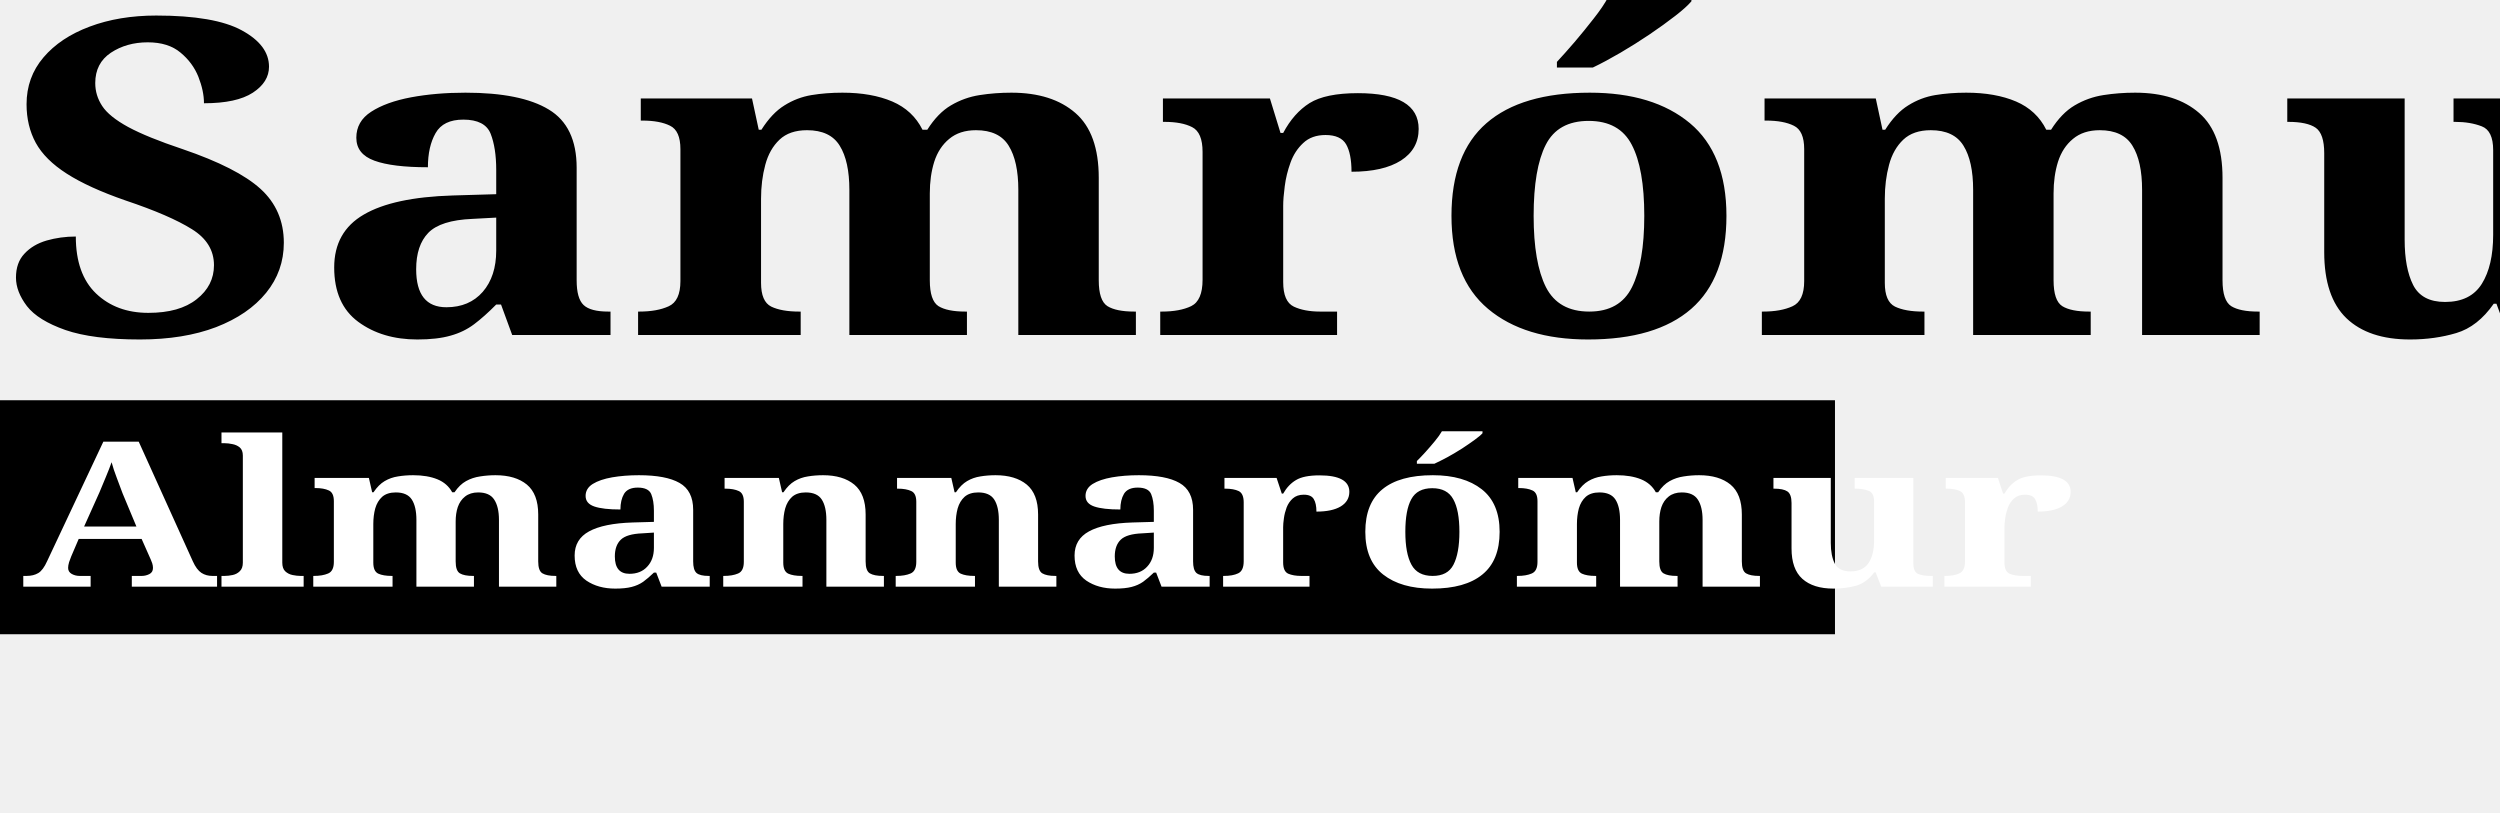
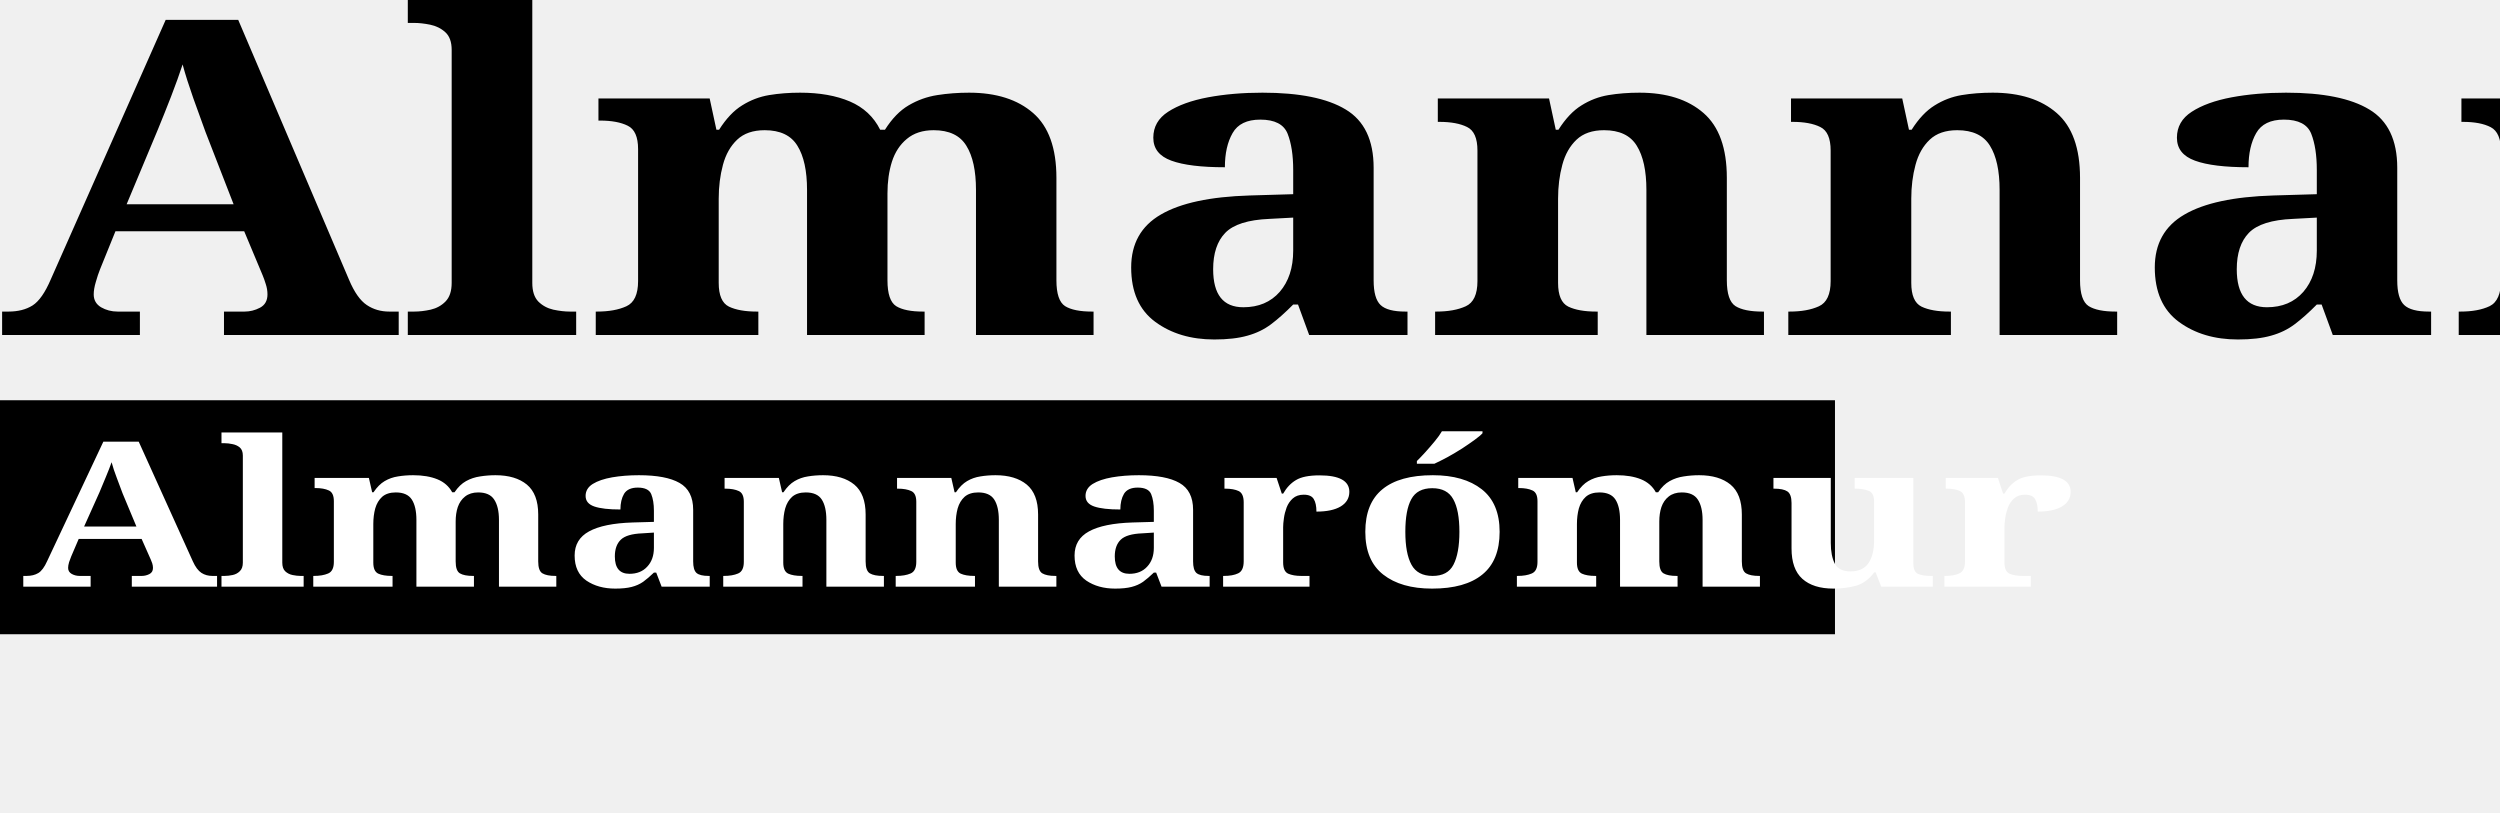
<svg xmlns="http://www.w3.org/2000/svg" width="203" height="66">
  <g>
    <rect x="-1" y="-1" width="205" height="68" id="canvas_background" fill="none" />
  </g>
  <g>
-     <text style="cursor: move;" stroke="#000" transform="matrix(1,0,0,0.8333876,0,-0.8018224) " font-weight="bold" xml:space="preserve" text-anchor="start" font-family="'Shadows Into Light', serif" font-size="43" id="svg_4" y="33.6" x="0" fill-opacity="null" stroke-opacity="null" stroke-width="0" fill="#000000">Samrómur</text>
+     <text style="cursor: move;" stroke="#000" transform="matrix(1,0,0,0.8333876,0,-0.8018224) " font-weight="bold" xml:space="preserve" text-anchor="start" font-family="'Shadows Into Light', serif" font-size="43" id="svg_4" y="33.6" x="0" fill-opacity="null" stroke-opacity="null" stroke-width="0" fill="#000000">Almannarómur</text>
    <rect stroke="#000" id="svg_5" height="19" width="149" y="32.5" x="0" fill-opacity="null" stroke-opacity="null" stroke-width="0" fill="#000000" />
    <text stroke="#000" transform="matrix(8.319862,0,0,0.07593947,-208.6161,116.0199) " xml:space="preserve" text-anchor="start" font-family="'Shadows Into Light', serif" font-size="76" id="svg_6" y="330.723" x="31.838" fill-opacity="null" stroke-opacity="null" stroke-width="0" fill="#000000" />
    <text stroke="#000" transform="matrix(1,0,0,0.7846568,0,6.931359) " font-weight="bold" xml:space="preserve" text-anchor="start" font-family="'Shadows Into Light', serif" font-size="21" id="svg_7" y="51.874" x="1.812" stroke-opacity="null" stroke-width="0" fill="#ffffff">Almannarómur</text>
  </g>
</svg>
